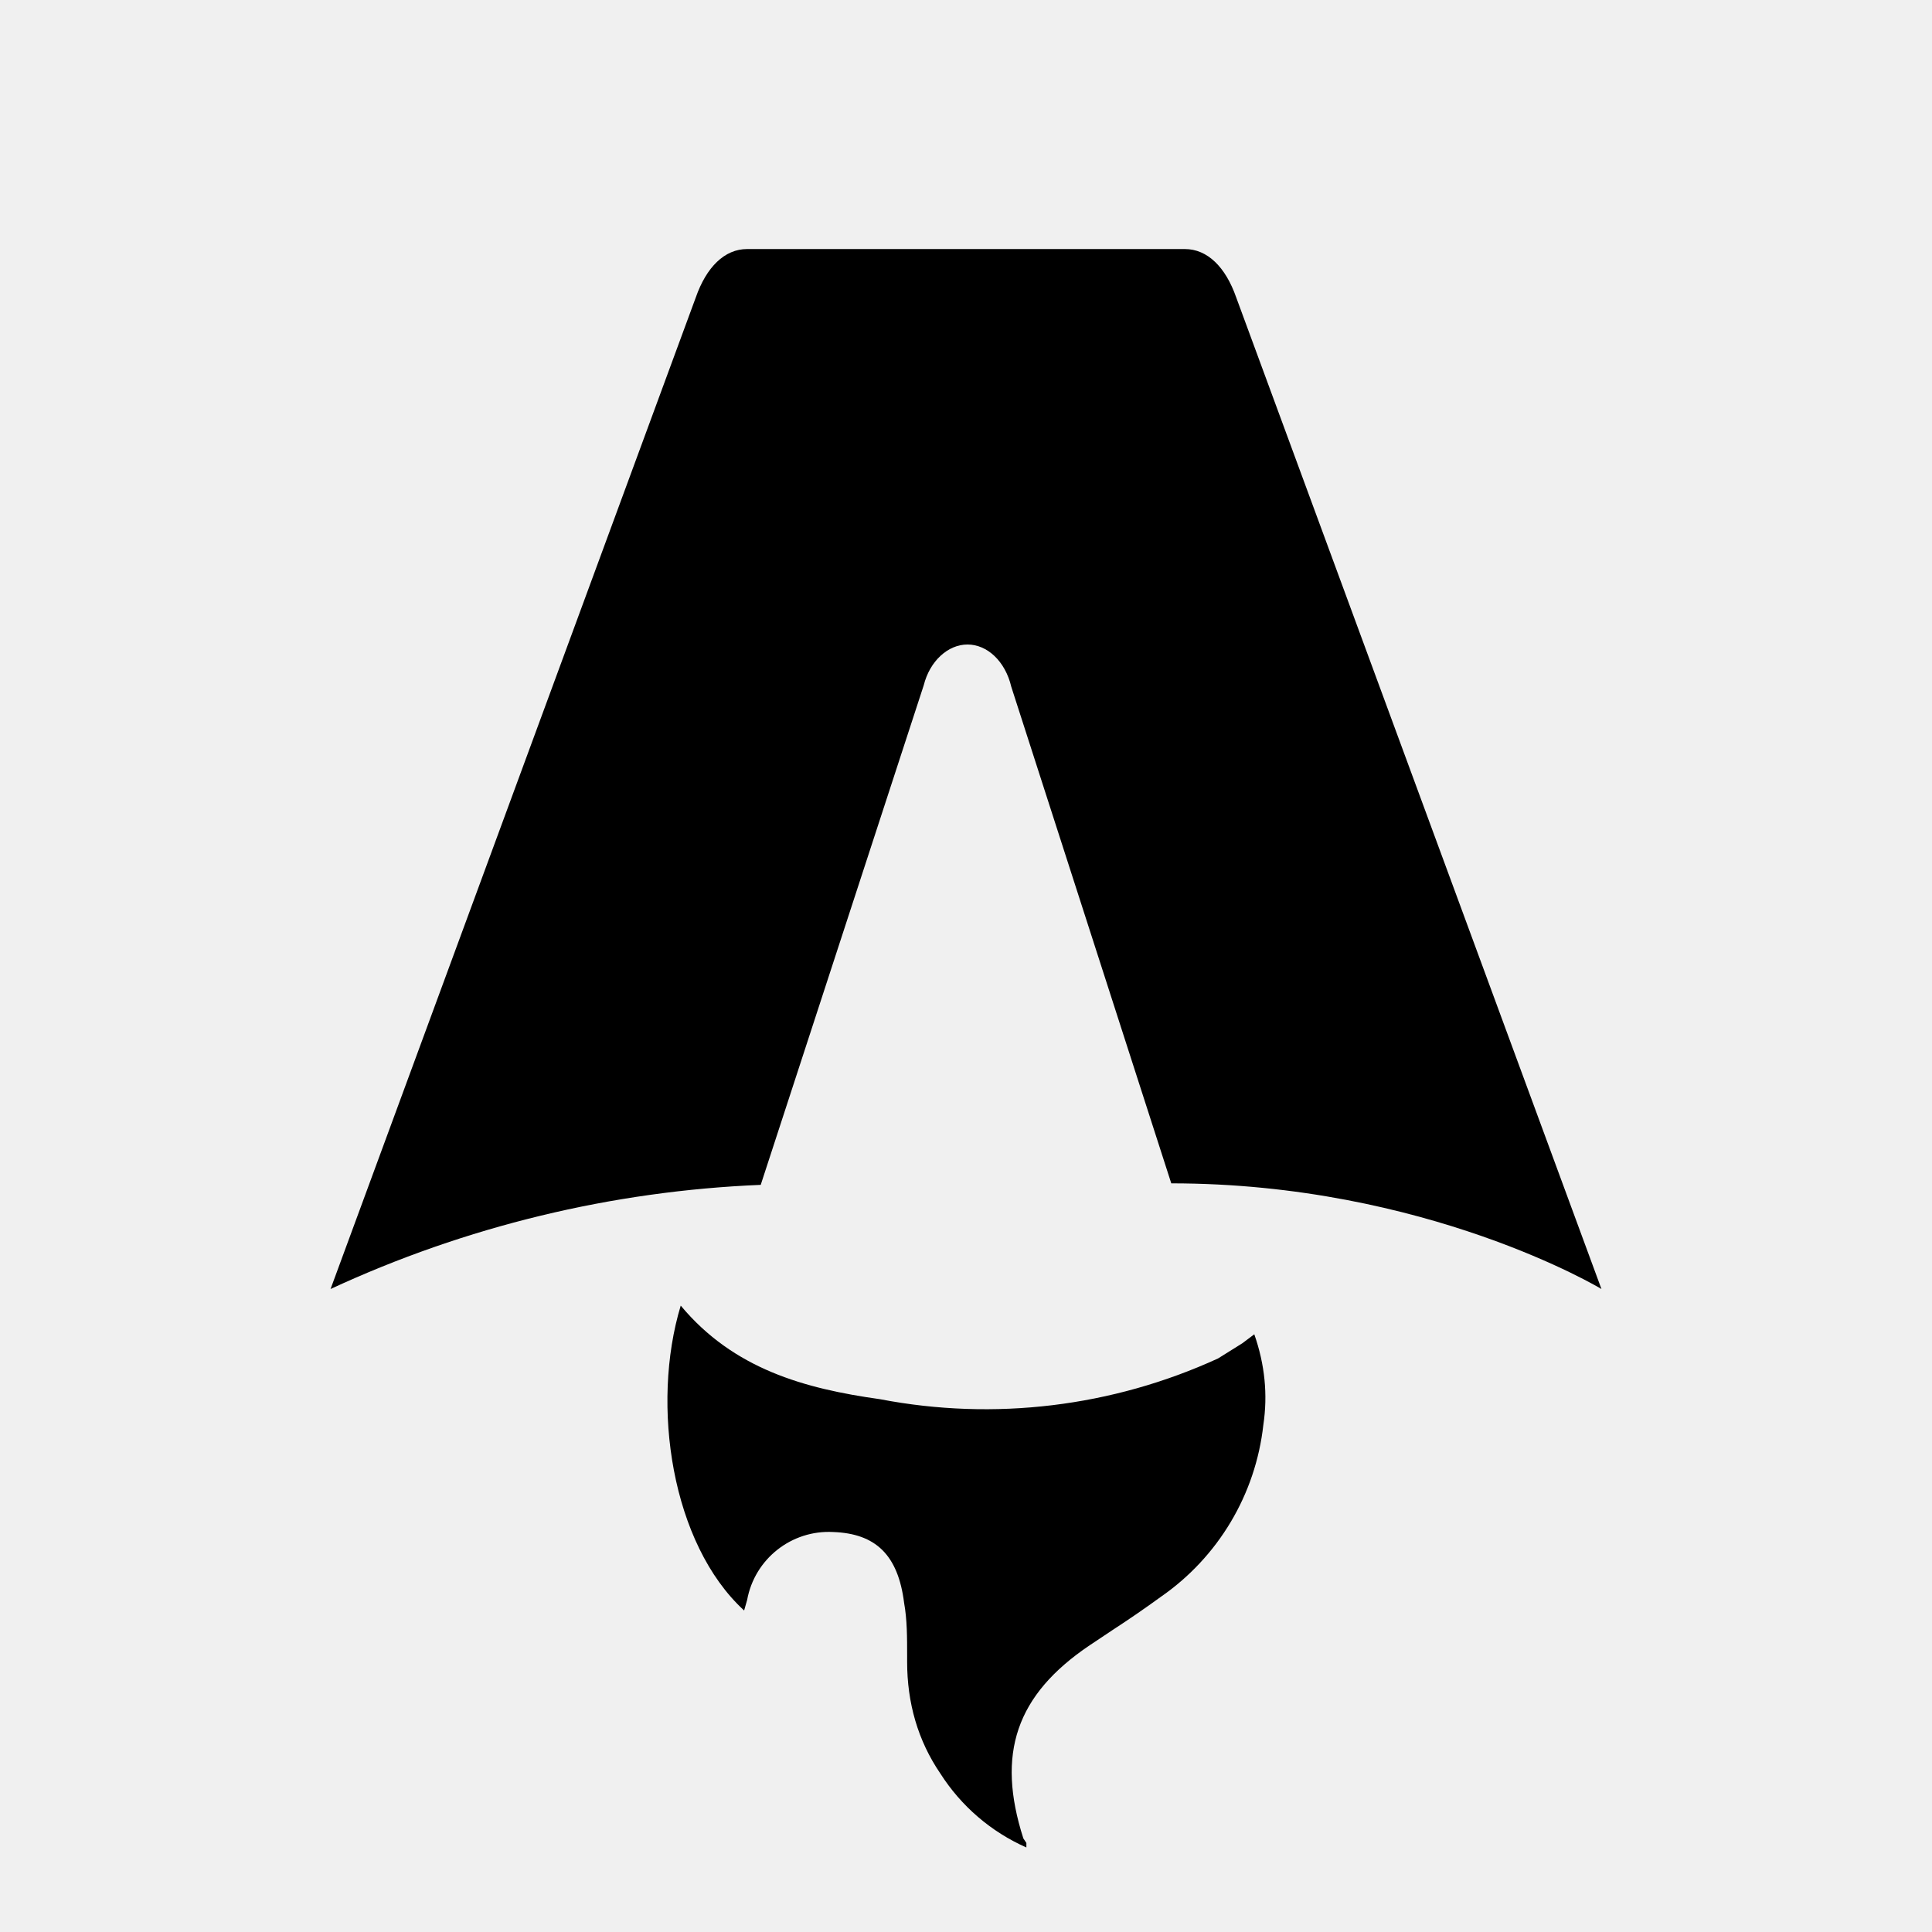
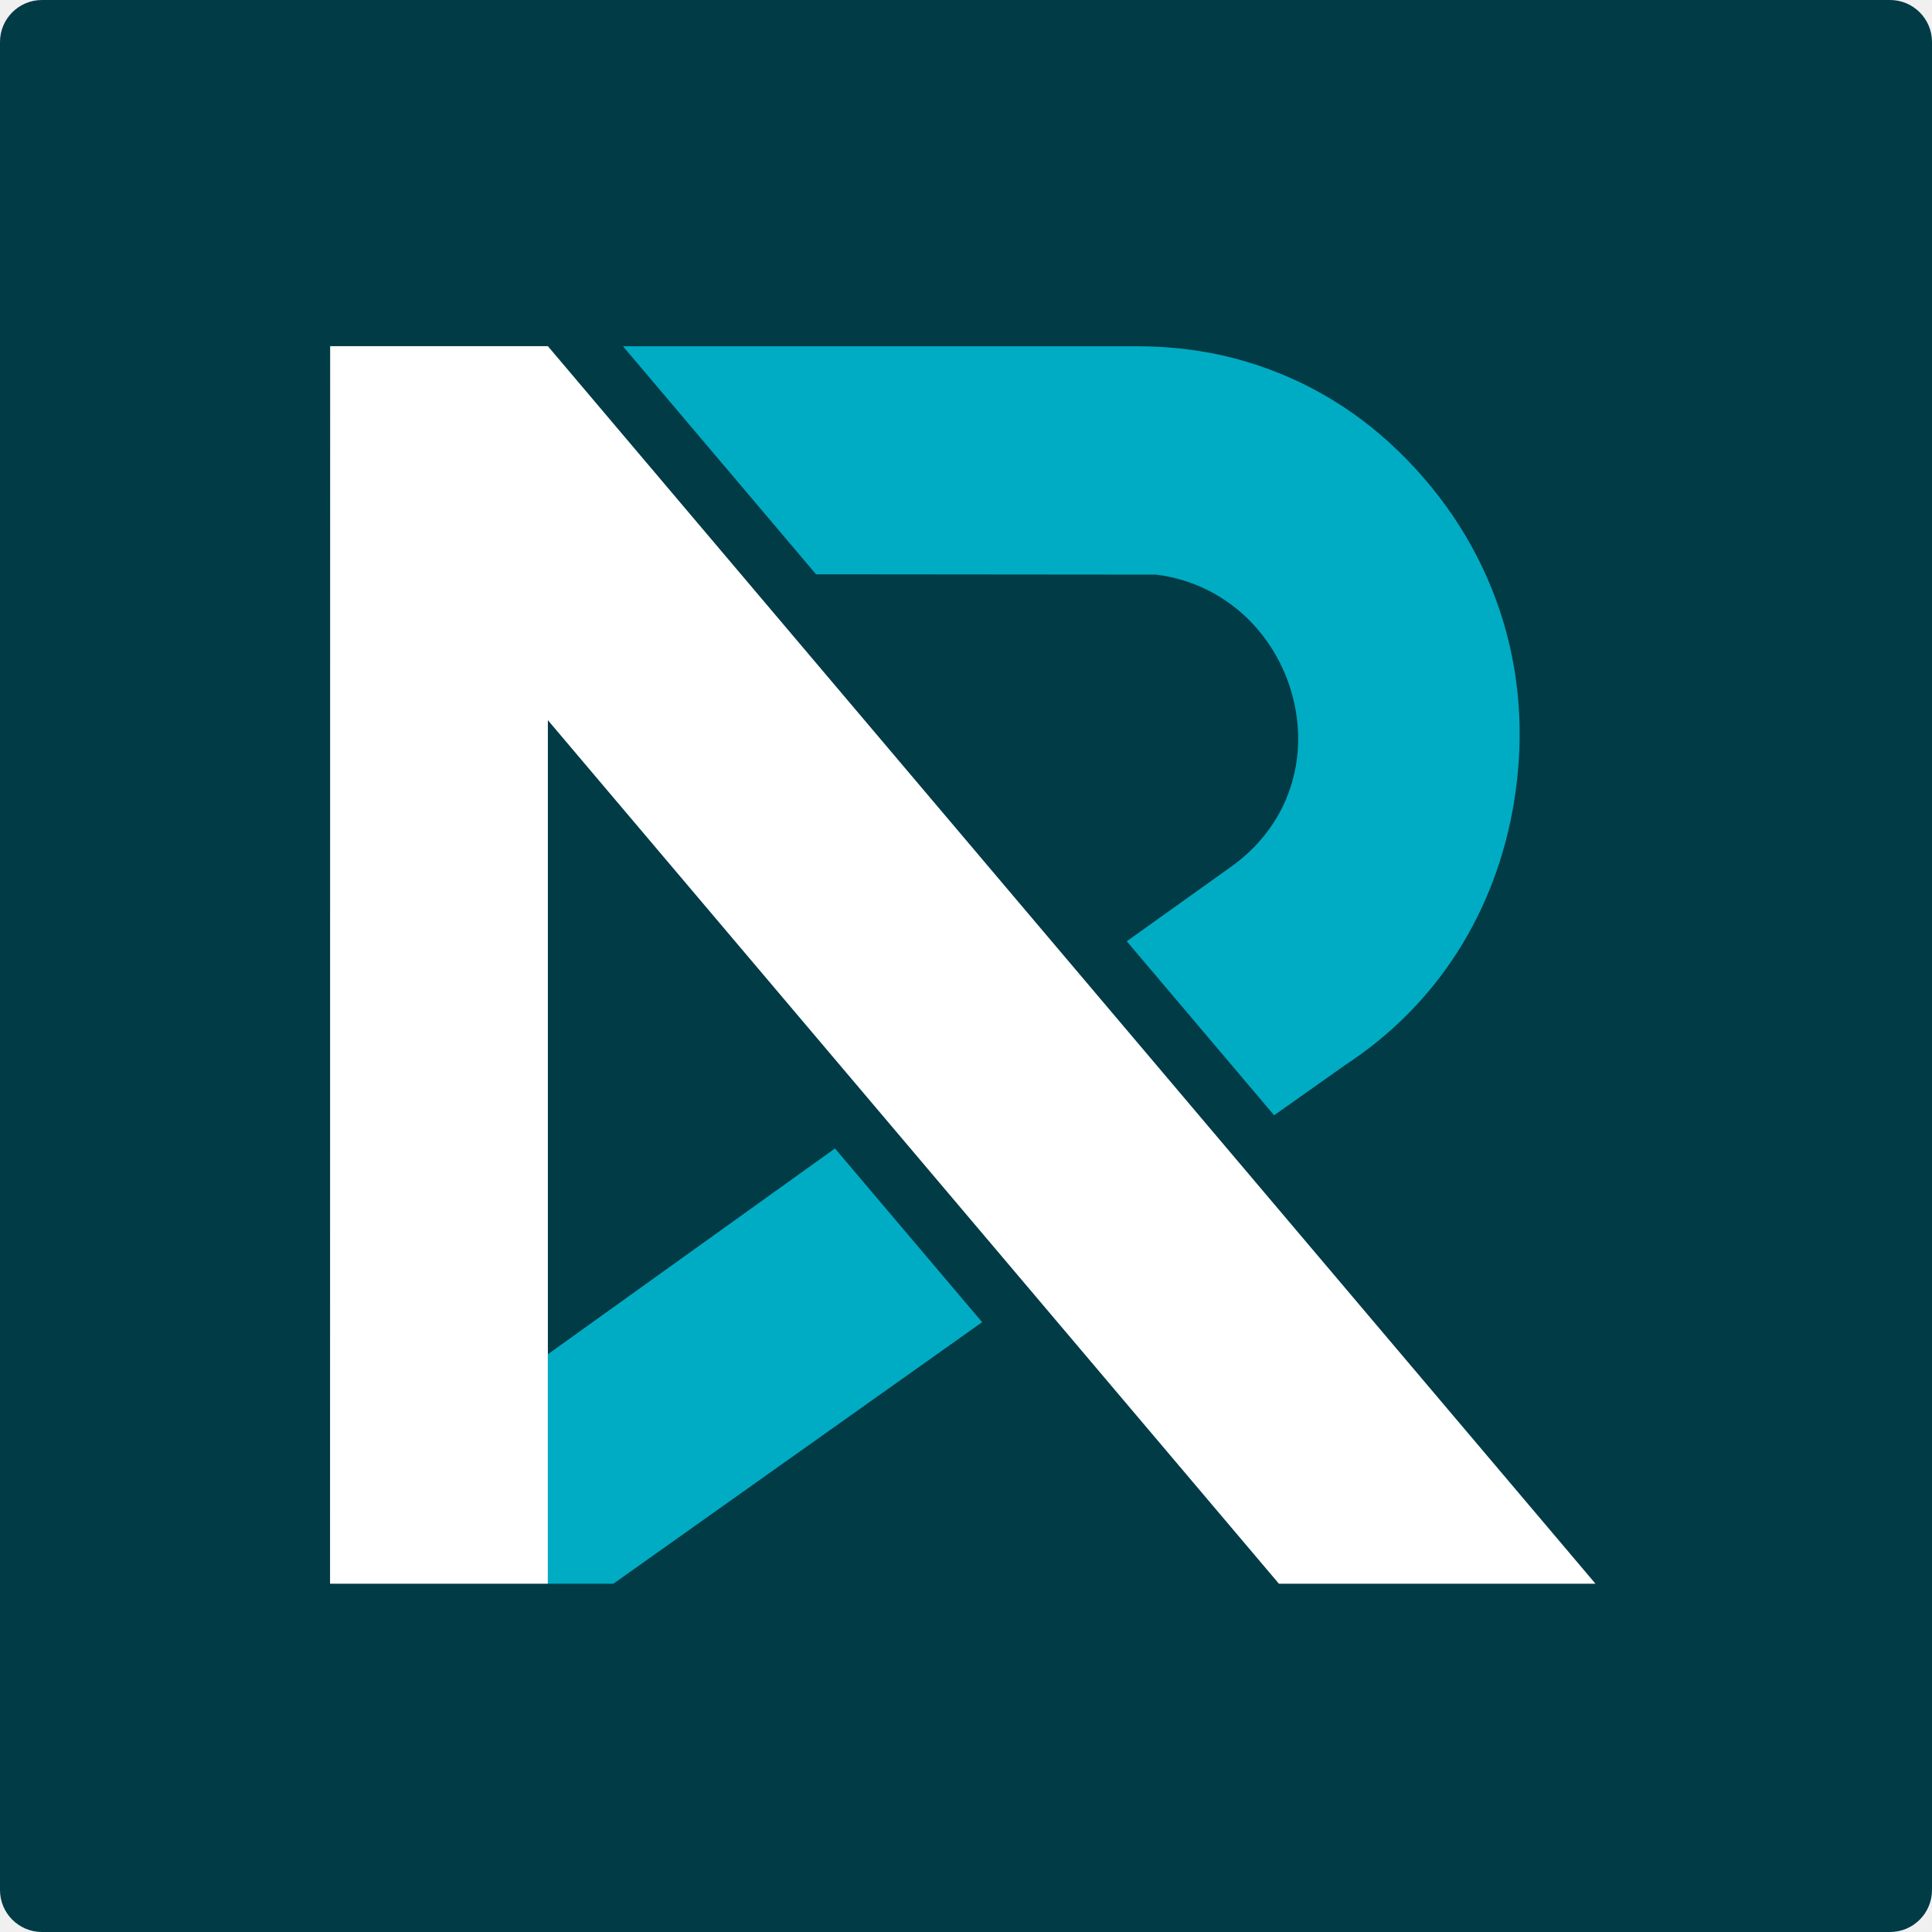
- <svg xmlns="http://www.w3.org/2000/svg" fill="none" viewBox="0 0 128 128">
-   <path d="M50.4 78.5a75.1 75.1 0 0 0-28.5 6.9l24.2-65.7c.7-2 1.9-3.2 3.4-3.2h29c1.5 0 2.7 1.2 3.4 3.2l24.2 65.7s-11.6-7-28.5-7L67 45.5c-.4-1.7-1.6-2.8-2.9-2.8-1.3 0-2.5 1.1-2.9 2.7L50.4 78.5Zm-1.1 28.2Zm-4.2-20.2c-2 6.6-.6 15.8 4.2 20.2a17.5 17.5 0 0 1 .2-.7 5.5 5.5 0 0 1 5.7-4.5c2.8.1 4.3 1.5 4.7 4.7.2 1.1.2 2.3.2 3.5v.4c0 2.7.7 5.2 2.2 7.4a13 13 0 0 0 5.7 4.9v-.3l-.2-.3c-1.8-5.6-.5-9.5 4.4-12.8l1.5-1a73 73 0 0 0 3.2-2.2 16 16 0 0 0 6.8-11.4c.3-2 .1-4-.6-6l-.8.6-1.6 1a37 37 0 0 1-22.4 2.7c-5-.7-9.7-2-13.2-6.2Z" />
-   <style>
-         path { fill: #000; }
-         @media (prefers-color-scheme: dark) {
-             path { fill: #FFF; }
-         }
-     </style>
+ <svg xmlns="http://www.w3.org/2000/svg" width="184" height="184" viewBox="0 0 184 184" fill="none">
+   <rect width="184" height="184" rx="4" fill="#003B46" />
+   <path d="M151.95 150.829H121.8L52.178 68.588V150.829H31.433L31.443 32.967H52.178L151.95 150.829Z" fill="white" />
+   <path d="M144.204 76.343C142.488 86.763 136.97 95.638 128.086 101.45L121.345 106.219L107.312 89.645L113.892 84.943L117.268 82.534C119.534 80.913 121.363 78.742 122.454 76.182C123.544 73.612 123.933 70.721 123.402 67.677C122.264 61.126 117.201 55.617 110.119 54.726L77.721 54.697L59.327 32.976H108.251C111.446 32.976 114.632 33.345 117.723 34.17C123.563 35.735 128.778 38.693 133.187 42.969C142.289 51.796 146.261 63.837 144.195 76.343H144.204Z" fill="#00ACC4" />
+   <path d="M93.536 125.922L58.417 150.829H52.178V128.975L79.522 109.377L93.536 125.922Z" fill="#00ACC4" />
</svg>
